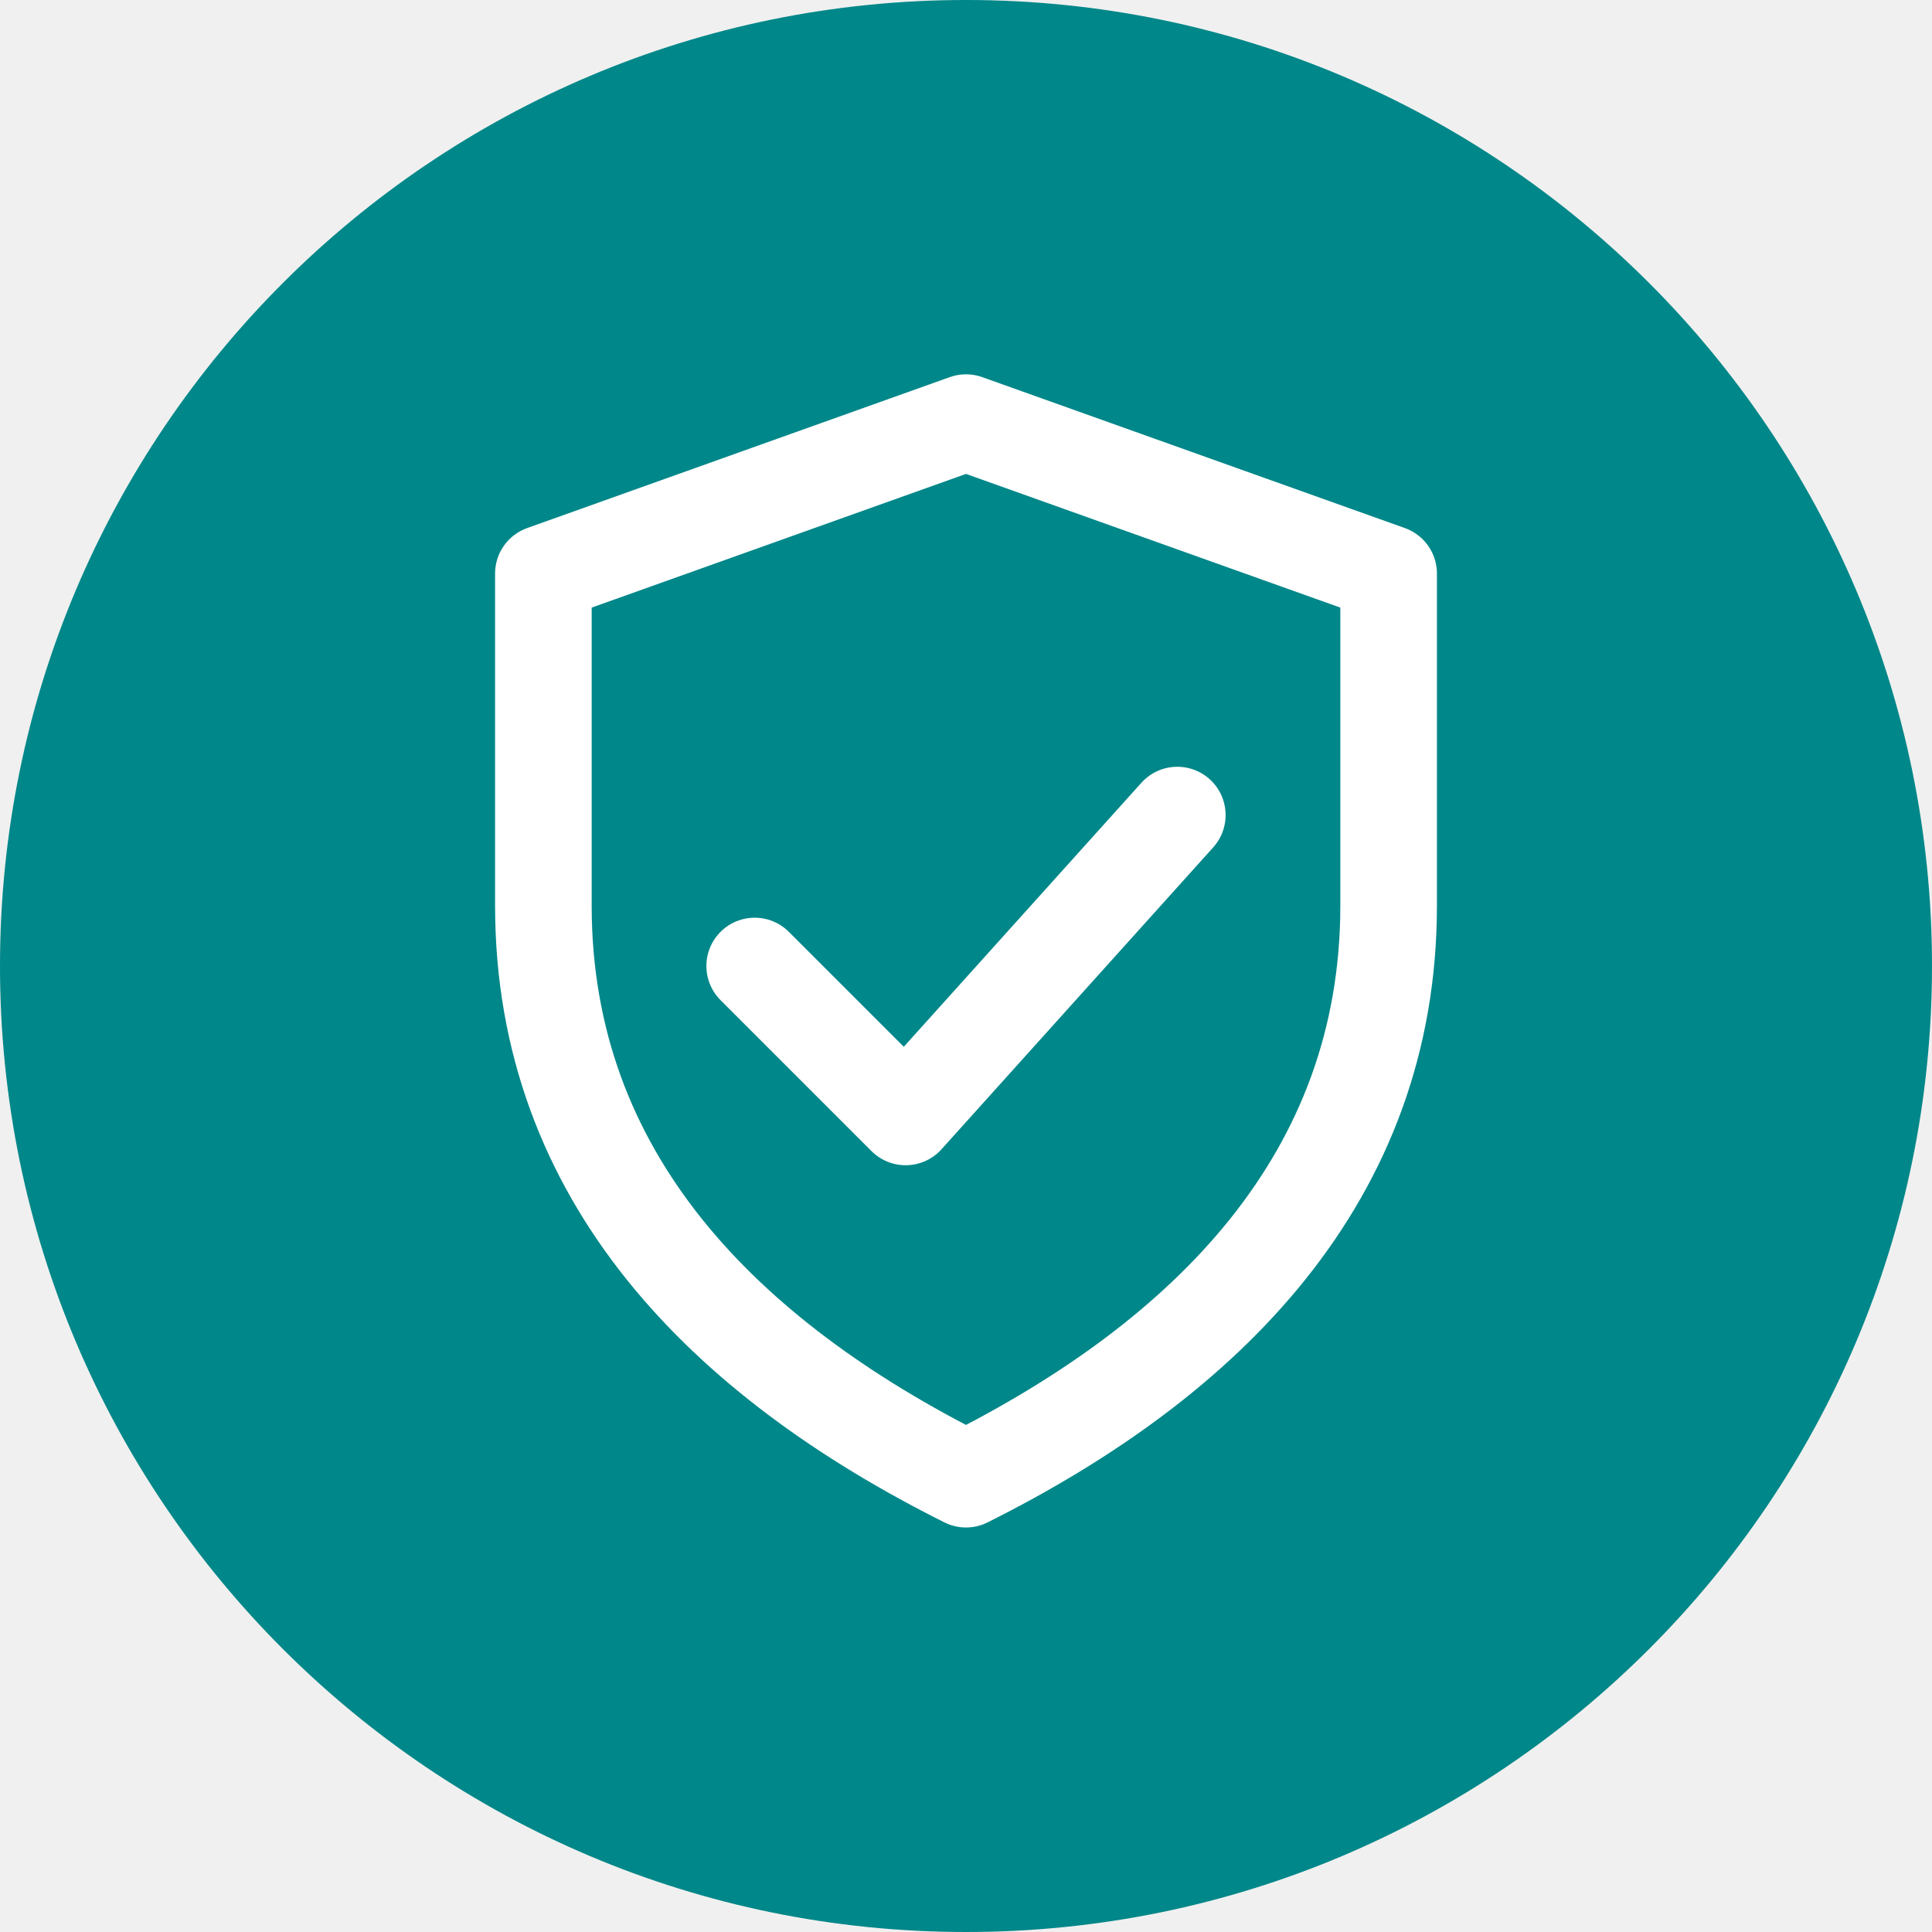
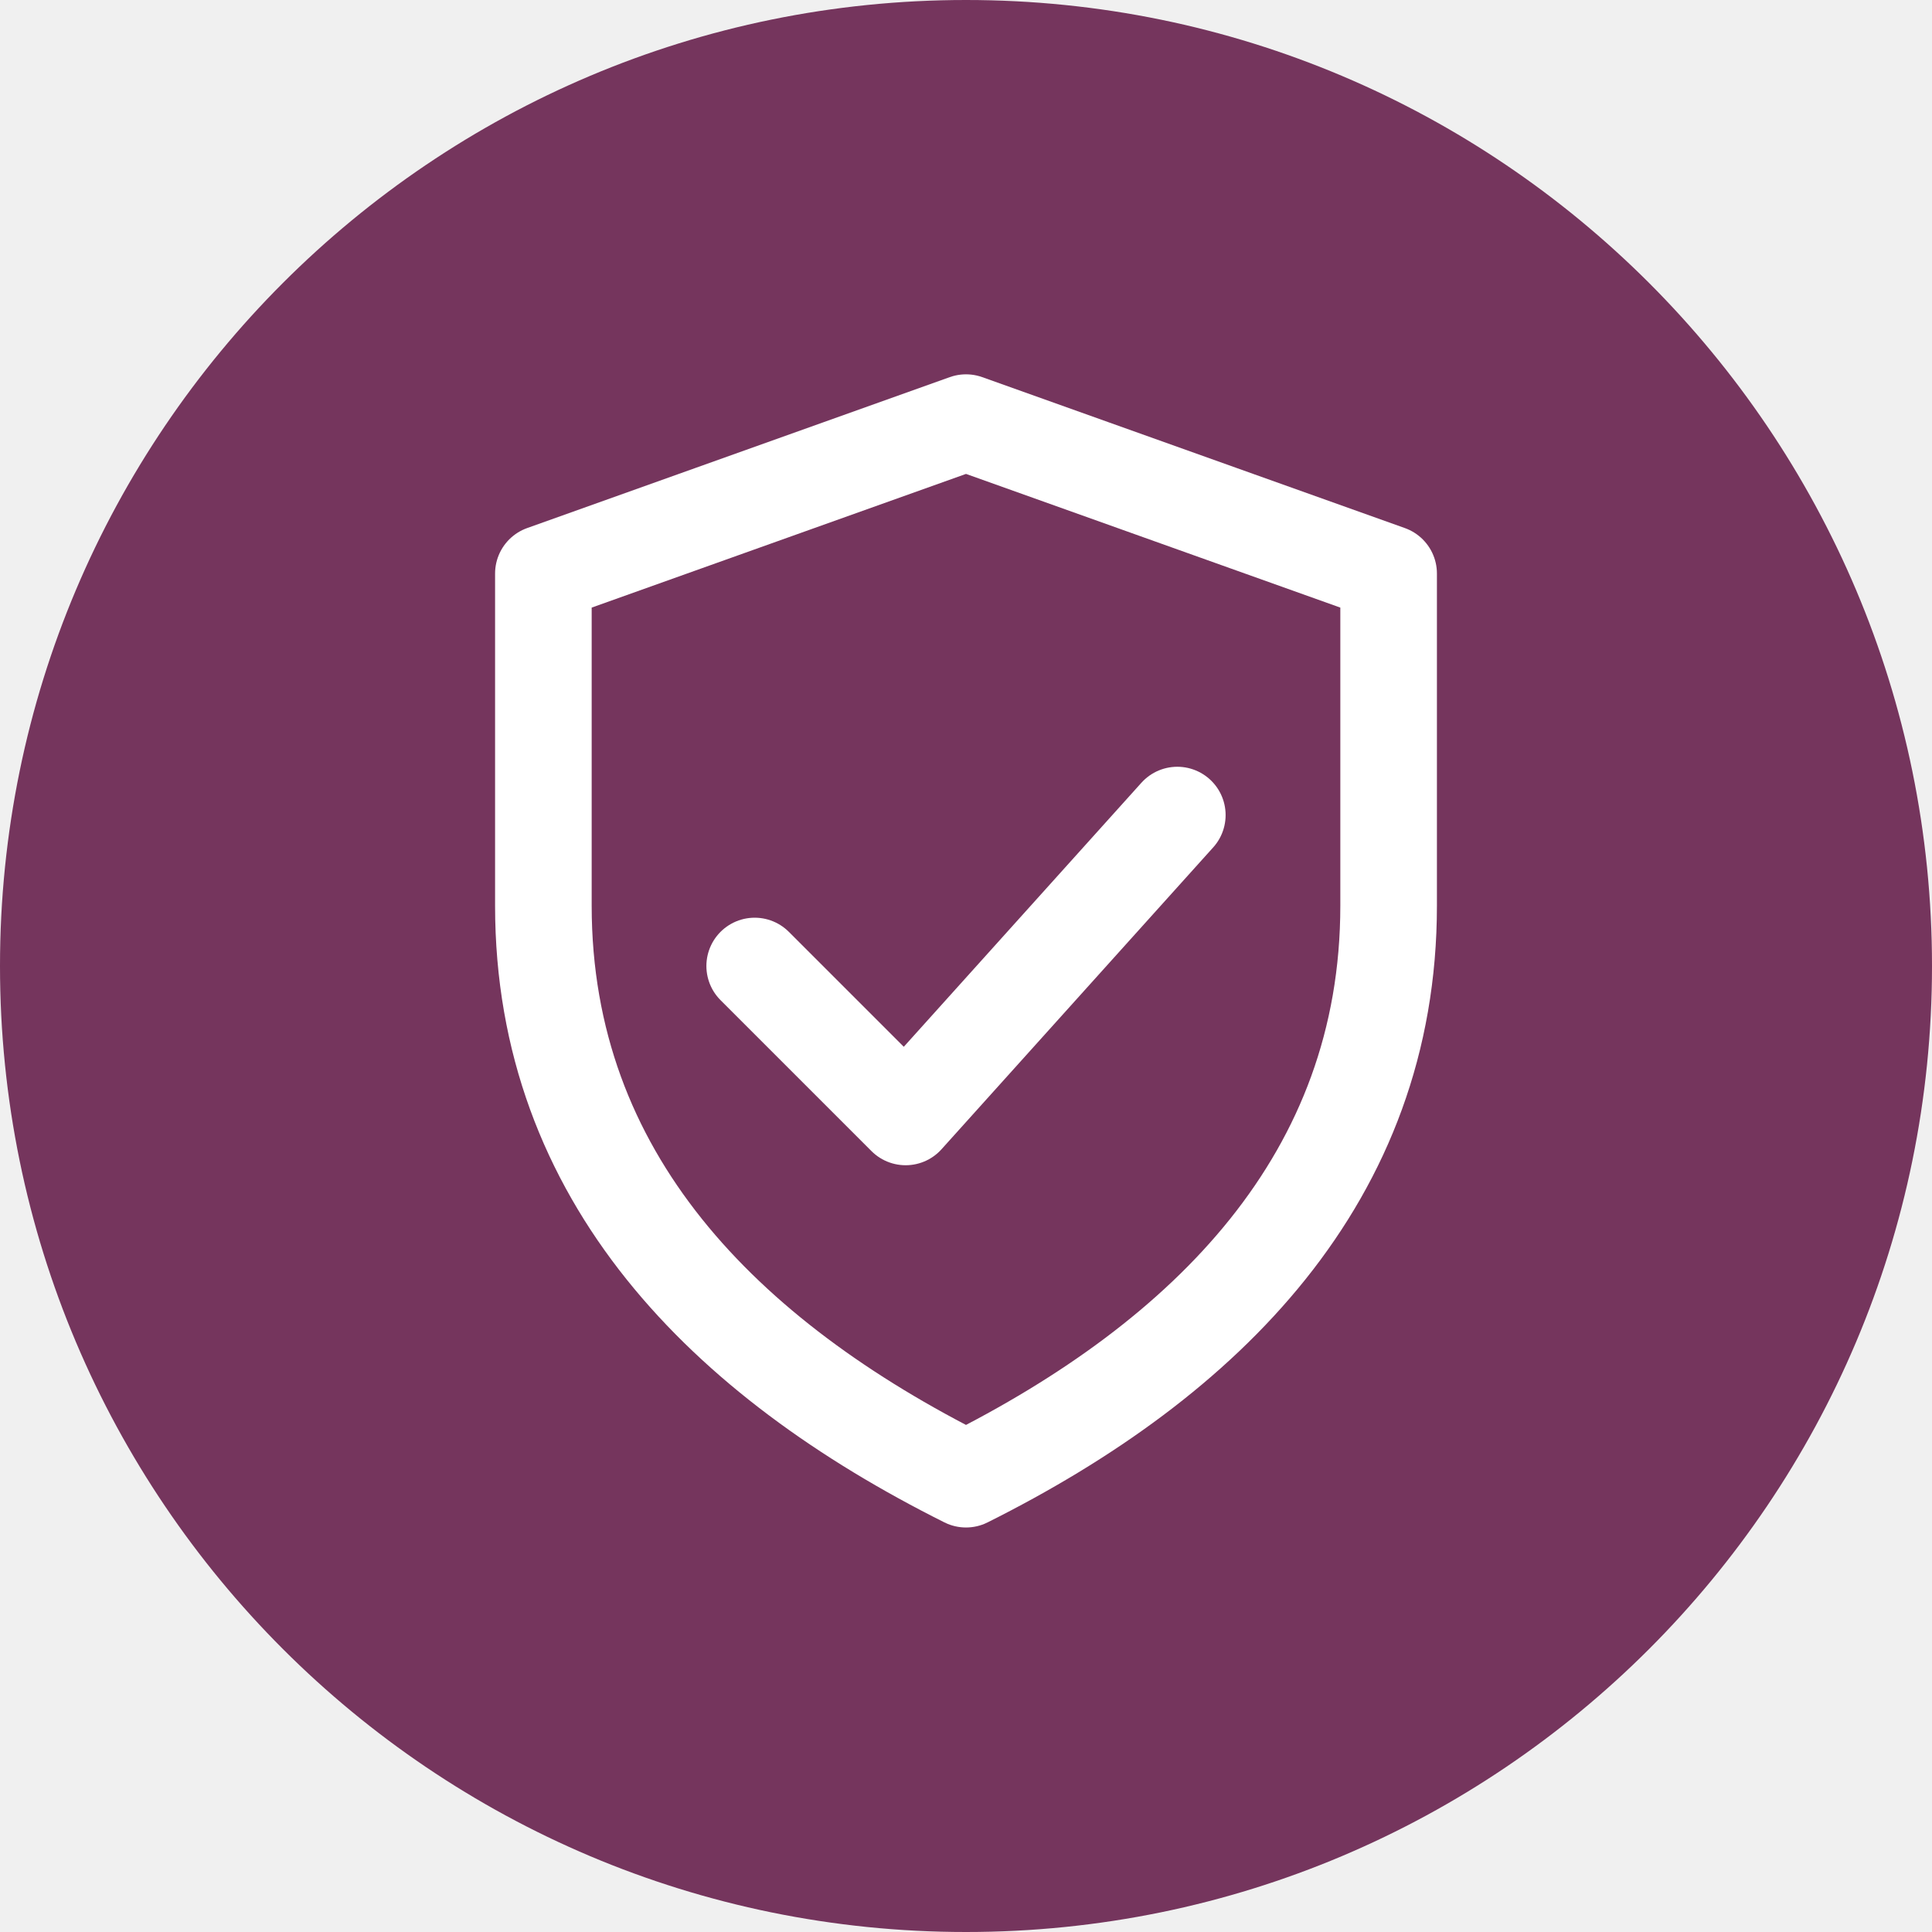
<svg xmlns="http://www.w3.org/2000/svg" viewBox="0 0 64 64" role="img" aria-hidden="true">
-   <circle cx="32" cy="32" r="32" fill="#008789" />
+   <circle cx="32" cy="32" r="32" fill="#75355D" />
  <g fill="none" stroke="#fff" stroke-width="3.2" stroke-linecap="round" stroke-linejoin="round">
    <path d="M32 14l14 5v11c0 9-6 15-14 19-8-4-14-10-14-19V19z" />
    <path d="M25 32l5 5 9-10" />
  </g>
</svg>
